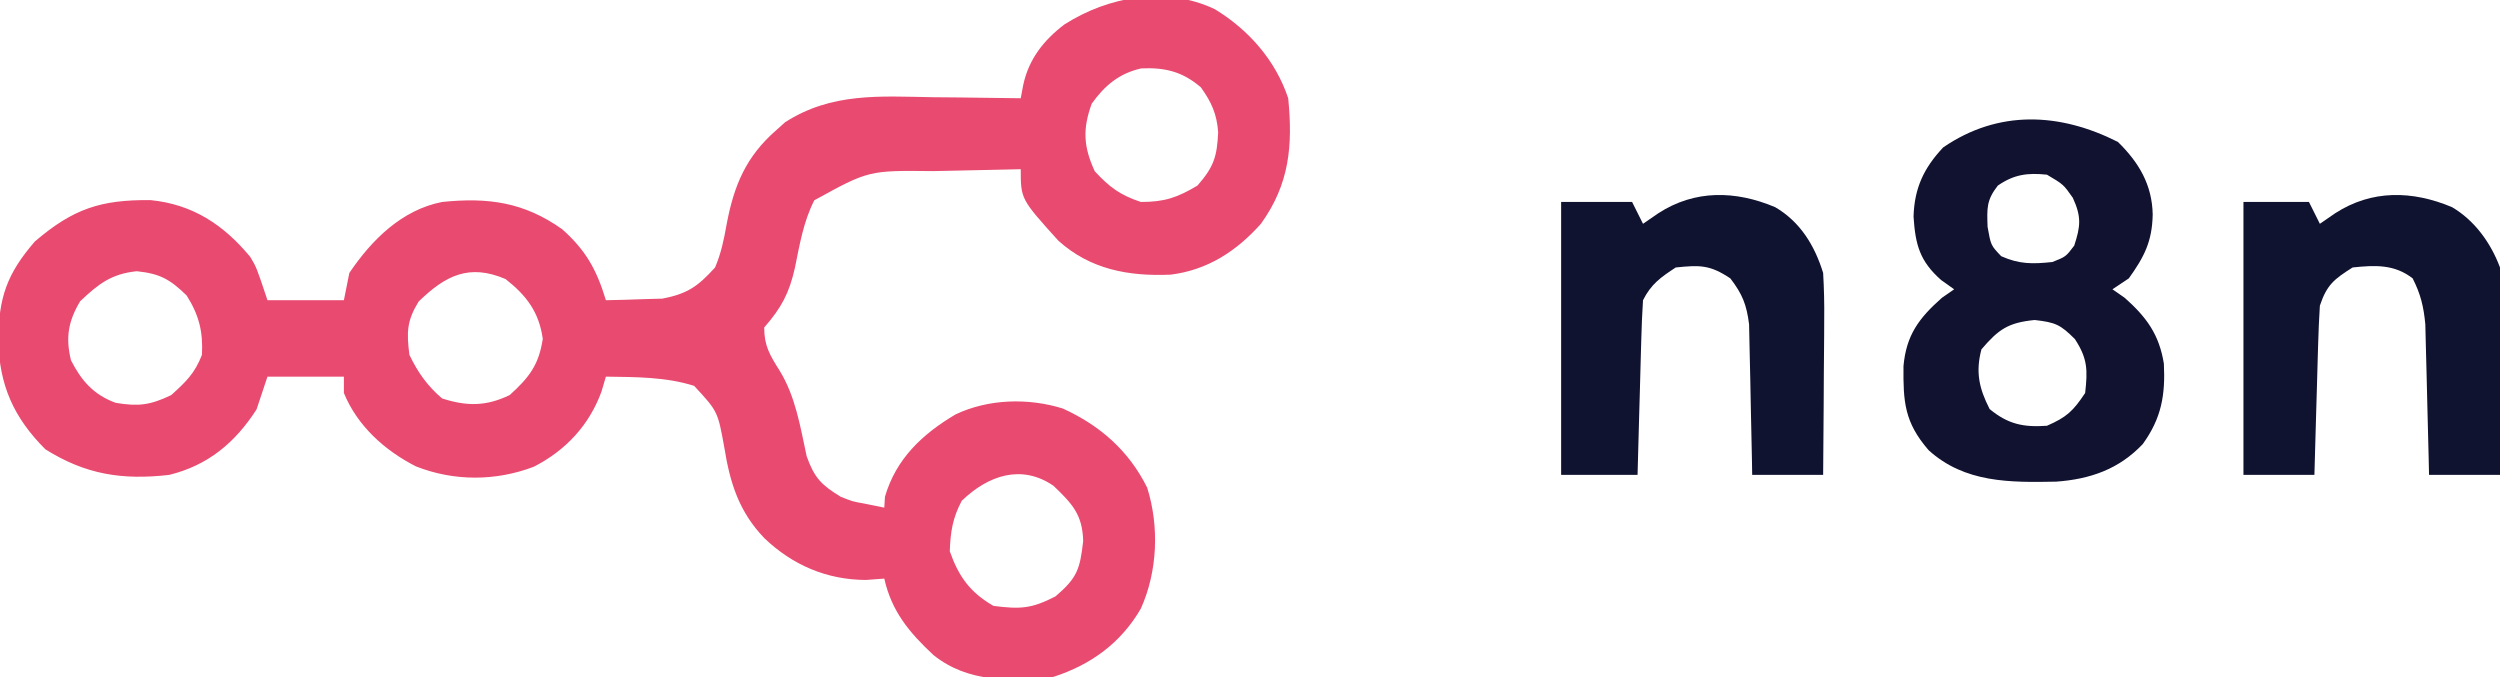
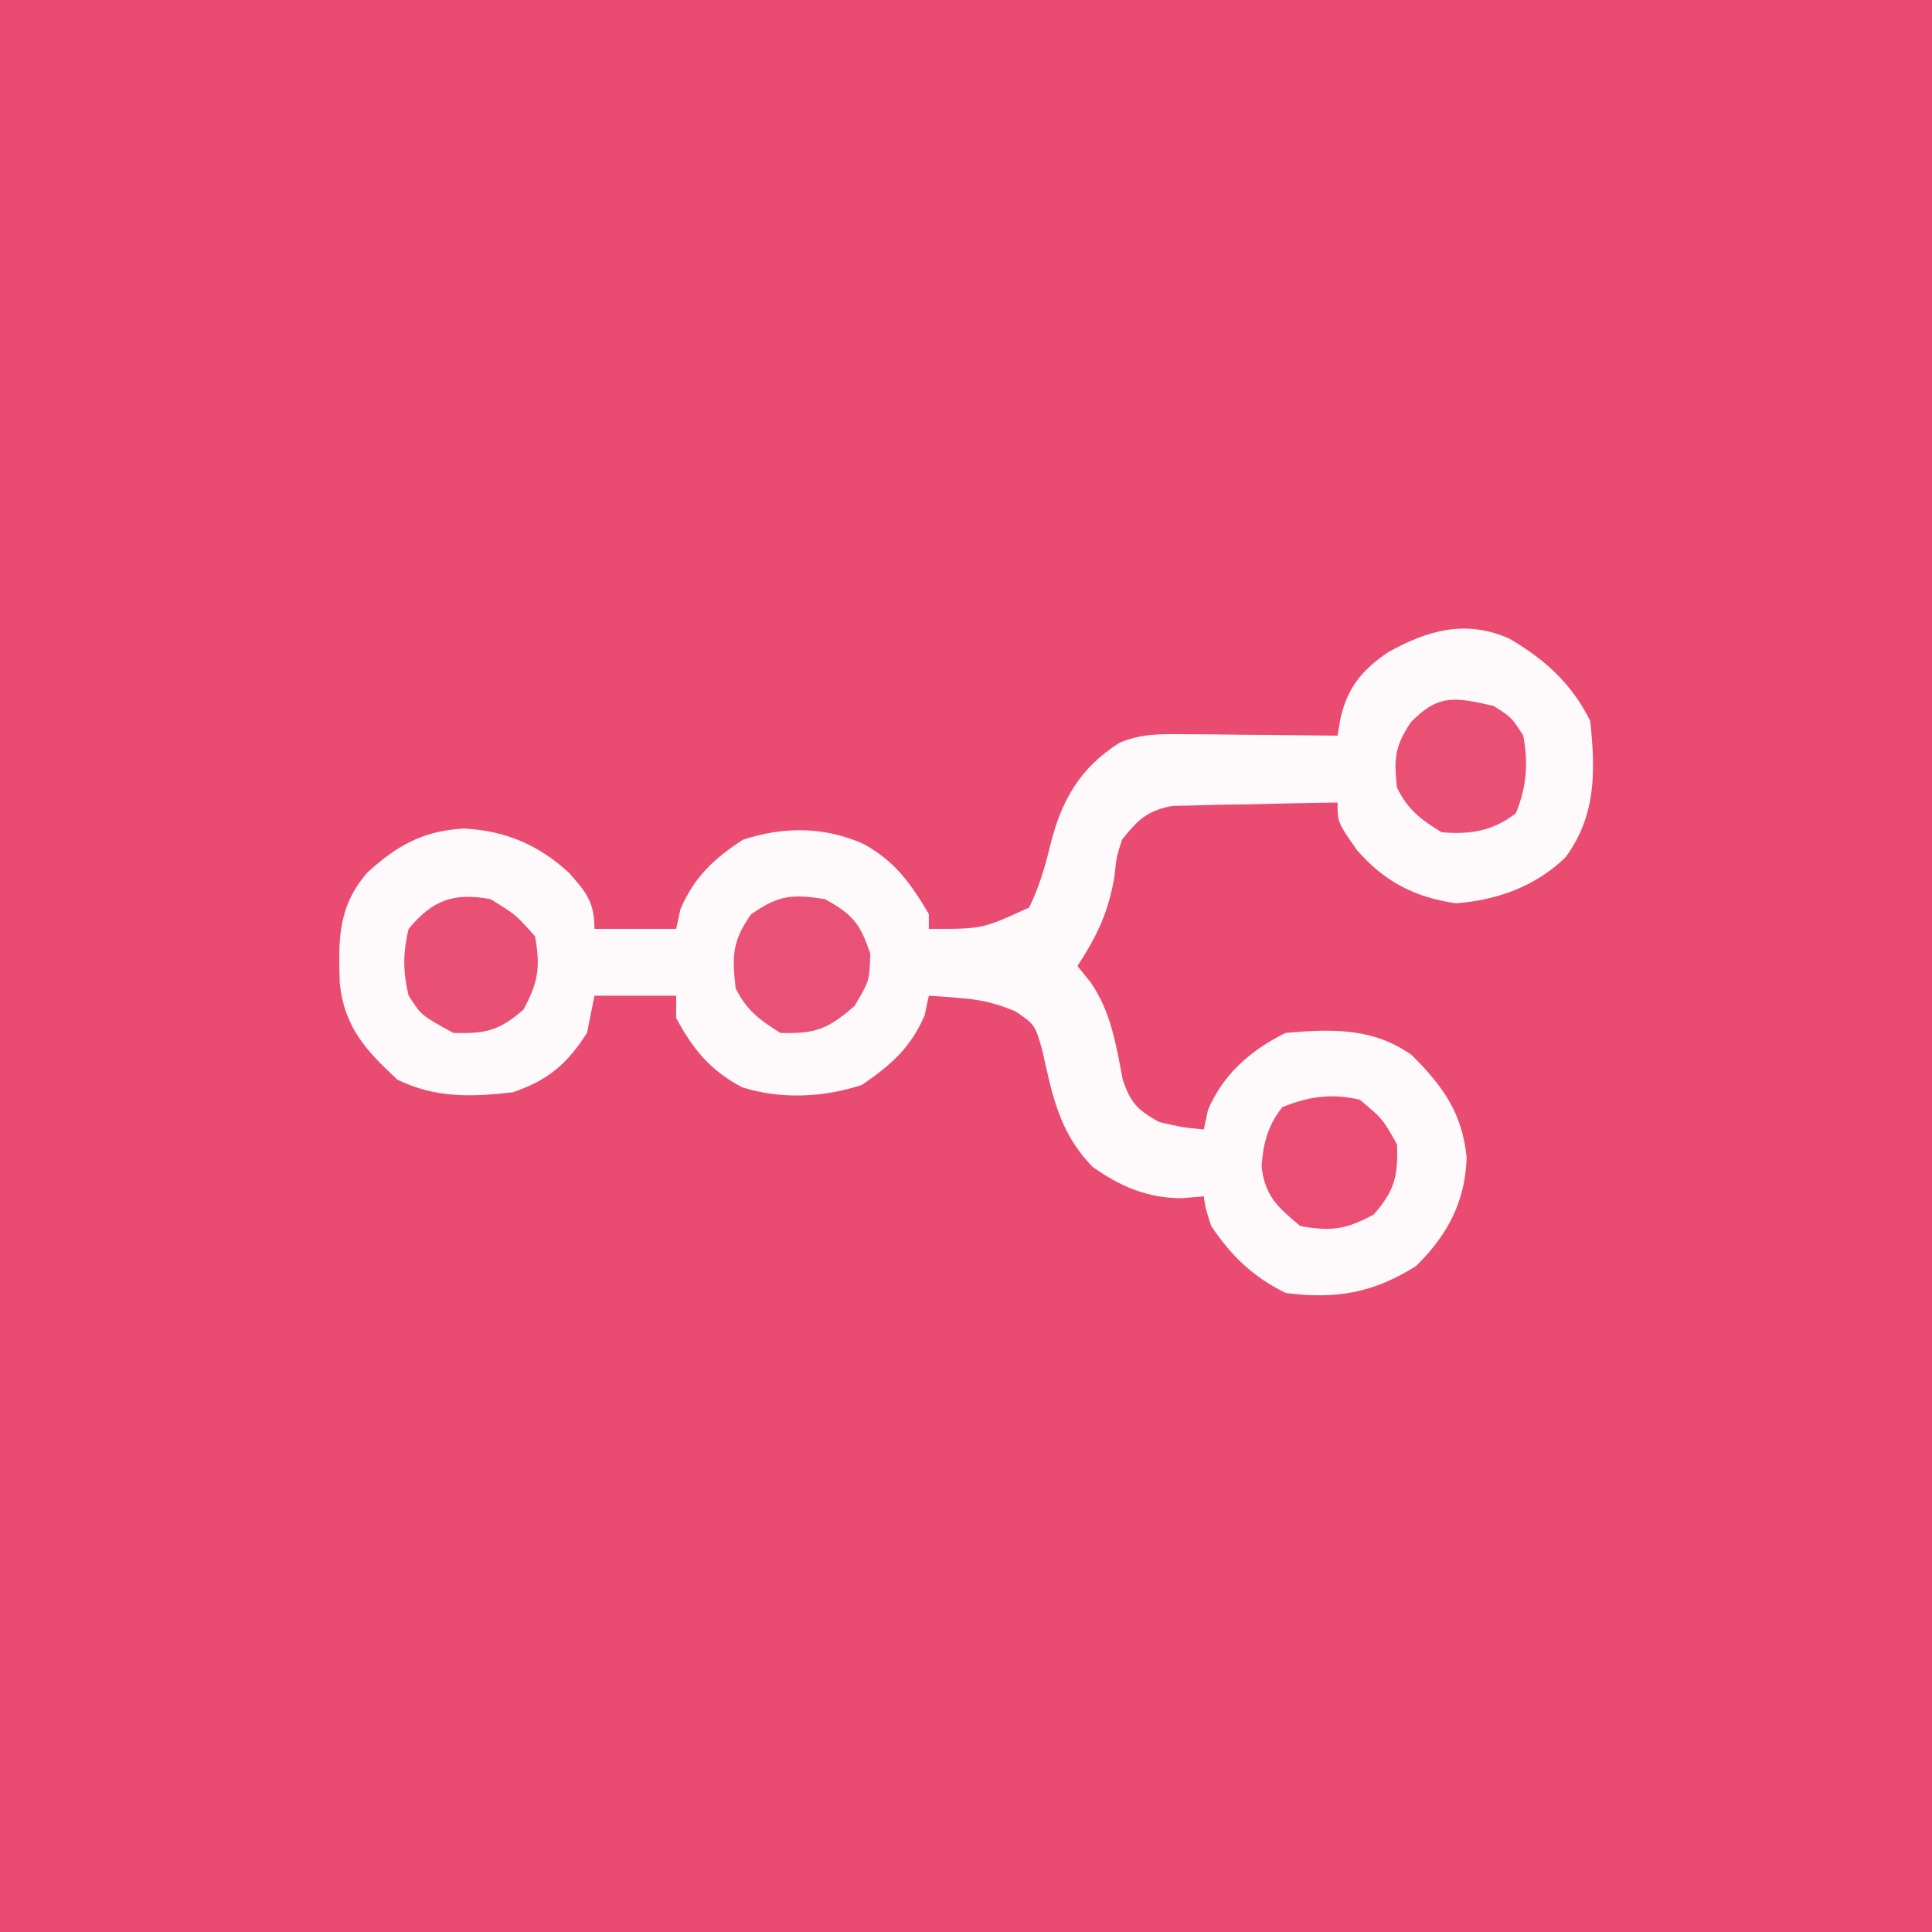
- <svg xmlns="http://www.w3.org/2000/svg" version="1.1" width="458" height="124">
-   <path d="M0 0 C6.21 3.774 11.128 9.383 13.438 16.312 C14.297 25.066 13.654 32.059 8.438 39.312 C3.977 44.314 -1.332 47.785 -8.098 48.629 C-15.773 48.964 -22.835 47.681 -28.672 42.406 C-35.562 34.775 -35.562 34.775 -35.562 29.312 C-39.565 29.382 -43.566 29.47 -47.568 29.575 C-48.927 29.608 -50.285 29.636 -51.644 29.659 C-63.424 29.529 -63.424 29.529 -73.379 35.004 C-75.374 38.896 -76.066 43.129 -76.936 47.381 C-77.97 51.997 -79.391 54.677 -82.562 58.312 C-82.562 61.662 -81.537 63.353 -79.75 66.188 C-76.808 70.961 -75.955 76.473 -74.785 81.887 C-73.37 85.851 -72.112 87.133 -68.562 89.312 C-66.383 90.184 -66.383 90.184 -64.25 90.562 C-63.033 90.81 -61.816 91.058 -60.562 91.312 C-60.521 90.653 -60.48 89.993 -60.438 89.312 C-58.409 82.357 -53.587 77.833 -47.492 74.223 C-41.457 71.376 -34.191 71.187 -27.867 73.148 C-21.027 76.265 -15.776 80.864 -12.402 87.645 C-10.161 94.766 -10.496 103.009 -13.562 109.812 C-17.203 116.1 -22.693 120.086 -29.562 122.312 C-37.407 123.118 -45.172 123.431 -51.562 118.312 C-55.974 114.191 -59.208 110.332 -60.562 104.312 C-61.676 104.395 -62.79 104.478 -63.938 104.562 C-71.095 104.524 -77.331 101.855 -82.5 96.938 C-87.178 92.087 -88.828 86.792 -89.875 80.25 C-91.069 73.669 -91.069 73.669 -95.402 69 C-100.596 67.347 -106.155 67.394 -111.562 67.312 C-111.829 68.217 -112.096 69.122 -112.371 70.055 C-114.621 76.206 -118.916 80.821 -124.75 83.812 C-131.762 86.488 -139.387 86.5 -146.375 83.75 C-152.109 80.821 -157.087 76.339 -159.562 70.312 C-159.562 69.323 -159.562 68.332 -159.562 67.312 C-164.183 67.312 -168.803 67.312 -173.562 67.312 C-174.222 69.293 -174.882 71.272 -175.562 73.312 C-179.489 79.426 -184.468 83.566 -191.562 85.312 C-200.154 86.299 -206.888 85.248 -214.25 80.625 C-220.085 74.79 -222.706 68.851 -222.875 60.625 C-222.81 52.769 -221.252 48.427 -216.188 42.562 C-209.177 36.553 -204.101 34.881 -194.992 34.973 C-187.266 35.738 -181.601 39.482 -176.719 45.371 C-175.562 47.312 -175.562 47.312 -173.562 53.312 C-168.942 53.312 -164.322 53.312 -159.562 53.312 C-159.232 51.663 -158.903 50.013 -158.562 48.312 C-154.457 42.239 -148.94 36.756 -141.562 35.312 C-133.116 34.446 -126.574 35.347 -119.562 40.312 C-115.211 44.194 -113.261 47.722 -111.562 53.312 C-109.354 53.279 -107.145 53.21 -104.938 53.125 C-103.708 53.09 -102.478 53.055 -101.211 53.02 C-96.605 52.127 -94.707 50.779 -91.562 47.312 C-90.454 44.725 -89.925 42.14 -89.438 39.375 C-88.108 32.327 -85.91 26.976 -80.312 22.125 C-79.792 21.657 -79.271 21.189 -78.734 20.707 C-70.185 15.217 -61.322 15.96 -51.562 16.125 C-50.009 16.14 -48.456 16.154 -46.902 16.166 C-43.122 16.199 -39.342 16.25 -35.562 16.312 C-35.416 15.526 -35.27 14.739 -35.119 13.928 C-34.108 9.177 -31.401 5.71 -27.559 2.789 C-19.497 -2.348 -8.994 -4.273 0 0 Z M-22.562 17.312 C-24.253 21.963 -24.072 25.212 -22 29.688 C-19.265 32.633 -17.378 34.041 -13.562 35.312 C-9.214 35.312 -6.933 34.532 -3.188 32.312 C-0.183 28.879 0.405 26.981 0.605 22.527 C0.35 19.158 -0.608 17.049 -2.562 14.312 C-5.895 11.456 -9.084 10.643 -13.496 10.844 C-17.535 11.76 -20.189 13.977 -22.562 17.312 Z M-207.875 53.5 C-210.08 57.175 -210.566 60.199 -209.562 64.312 C-207.65 68.072 -205.386 70.649 -201.371 72.109 C-197.223 72.811 -195.029 72.537 -191.188 70.688 C-188.479 68.237 -186.879 66.719 -185.562 63.312 C-185.354 59.038 -186.089 56.063 -188.375 52.438 C-191.443 49.458 -193.236 48.454 -197.5 48 C-202.164 48.476 -204.526 50.332 -207.875 53.5 Z M-145.875 53.562 C-148.056 57.117 -148.076 59.202 -147.562 63.312 C-146.03 66.524 -144.267 69.008 -141.562 71.312 C-136.99 72.767 -133.513 72.77 -129.188 70.688 C-125.627 67.466 -123.839 65.167 -123.125 60.375 C-123.827 55.463 -126.085 52.479 -129.938 49.438 C-136.613 46.576 -140.953 48.773 -145.875 53.562 Z M-46.375 90.062 C-48.046 93.228 -48.439 95.737 -48.562 99.312 C-46.925 103.953 -44.841 106.84 -40.562 109.312 C-35.649 109.936 -33.59 109.845 -29.188 107.562 C-25.231 104.171 -24.712 102.634 -24.125 97.438 C-24.242 92.607 -26.125 90.594 -29.562 87.312 C-35.401 83.299 -41.518 85.373 -46.375 90.062 Z " fill="#E94A70" transform="translate(222.5625,1.6875)" />
-   <path d="M0 0 C3.853 3.759 6.278 7.871 6.375 13.312 C6.269 18.241 4.849 21.012 2 25 C1.01 25.66 0.02 26.32 -1 27 C-0.258 27.516 0.485 28.031 1.25 28.562 C5.287 32.141 7.568 35.318 8.422 40.617 C8.71 46.398 7.975 50.613 4.562 55.344 C0.202 59.966 -5.104 61.792 -11.32 62.238 C-19.747 62.403 -28.08 62.475 -34.684 56.469 C-39.111 51.351 -39.344 47.622 -39.281 41.051 C-38.761 35.408 -36.501 32.331 -32.25 28.562 C-31.508 28.047 -30.765 27.531 -30 27 C-30.784 26.443 -31.567 25.886 -32.375 25.312 C-36.32 21.837 -37.104 18.8 -37.438 13.688 C-37.29 8.484 -35.565 4.778 -32 1 C-21.912 -5.912 -10.688 -5.397 0 0 Z M-22 8 C-24.082 10.676 -23.996 12.118 -23.875 15.562 C-23.276 18.955 -23.276 18.955 -21.375 20.938 C-18.056 22.422 -15.597 22.385 -12 22 C-9.538 21.029 -9.538 21.029 -8 19 C-6.826 15.399 -6.672 13.721 -8.25 10.25 C-9.974 7.789 -9.974 7.789 -13 6 C-16.571 5.634 -19.023 5.947 -22 8 Z M-25 38 C-26.1 42.164 -25.436 45.147 -23.5 48.938 C-20.14 51.71 -17.319 52.309 -13 52 C-9.379 50.426 -8.207 49.311 -6 46 C-5.532 41.788 -5.534 39.714 -7.875 36.125 C-10.561 33.439 -11.445 33.064 -15.25 32.625 C-20.101 33.11 -21.847 34.309 -25 38 Z " fill="#101230" transform="translate(388,26)" />
-   <path d="M0 0 C4.605 2.694 7.235 7.026 8.789 12.047 C8.955 14.943 9.022 17.737 8.984 20.629 C8.982 21.443 8.979 22.257 8.976 23.096 C8.965 25.684 8.94 28.272 8.914 30.859 C8.904 32.619 8.895 34.379 8.887 36.139 C8.865 40.442 8.83 44.744 8.789 49.047 C4.499 49.047 0.209 49.047 -4.211 49.047 C-4.226 48.134 -4.24 47.221 -4.255 46.281 C-4.316 42.879 -4.391 39.478 -4.473 36.077 C-4.507 34.608 -4.535 33.138 -4.557 31.669 C-4.591 29.551 -4.643 27.434 -4.699 25.316 C-4.725 24.044 -4.752 22.771 -4.779 21.46 C-5.239 17.828 -6.006 15.937 -8.211 13.047 C-11.948 10.555 -13.784 10.589 -18.211 11.047 C-20.964 12.842 -22.737 14.099 -24.211 17.047 C-24.367 19.452 -24.469 21.834 -24.527 24.242 C-24.548 24.95 -24.569 25.657 -24.59 26.386 C-24.656 28.648 -24.715 30.91 -24.773 33.172 C-24.817 34.704 -24.86 36.237 -24.904 37.77 C-25.012 41.529 -25.111 45.288 -25.211 49.047 C-29.831 49.047 -34.451 49.047 -39.211 49.047 C-39.211 32.547 -39.211 16.047 -39.211 -0.953 C-34.921 -0.953 -30.631 -0.953 -26.211 -0.953 C-25.551 0.367 -24.891 1.687 -24.211 3.047 C-23.283 2.408 -22.355 1.768 -21.398 1.109 C-14.706 -3.221 -7.259 -3.066 0 0 Z " fill="#101330" transform="translate(325.2109,37.95312)" />
-   <path d="M0 0 C4.16 2.443 7.116 6.574 8.789 11.051 C8.958 13.986 9.022 16.822 8.984 19.754 C8.982 20.592 8.979 21.429 8.976 22.293 C8.965 24.962 8.94 27.631 8.914 30.301 C8.904 32.113 8.895 33.926 8.887 35.738 C8.865 40.176 8.83 44.613 8.789 49.051 C4.499 49.051 0.209 49.051 -4.211 49.051 C-4.241 47.681 -4.241 47.681 -4.271 46.284 C-4.349 42.883 -4.436 39.482 -4.528 36.081 C-4.566 34.611 -4.601 33.142 -4.633 31.673 C-4.679 29.555 -4.737 27.438 -4.797 25.32 C-4.828 24.048 -4.86 22.775 -4.892 21.464 C-5.196 18.216 -5.743 15.945 -7.211 13.051 C-10.57 10.438 -14.102 10.618 -18.211 11.051 C-21.6 13.188 -22.937 14.228 -24.211 18.051 C-24.363 20.406 -24.46 22.766 -24.527 25.125 C-24.548 25.809 -24.569 26.493 -24.59 27.197 C-24.656 29.377 -24.715 31.558 -24.773 33.738 C-24.817 35.218 -24.86 36.698 -24.904 38.178 C-25.011 41.802 -25.113 45.426 -25.211 49.051 C-29.501 49.051 -33.791 49.051 -38.211 49.051 C-38.211 32.551 -38.211 16.051 -38.211 -0.949 C-34.251 -0.949 -30.291 -0.949 -26.211 -0.949 C-25.551 0.371 -24.891 1.691 -24.211 3.051 C-23.283 2.411 -22.355 1.772 -21.398 1.113 C-14.701 -3.22 -7.266 -3.054 0 0 Z " fill="#101330" transform="translate(449.2109,37.94922)" />
+ <svg xmlns="http://www.w3.org/2000/svg" version="1.1" width="260" height="260">
+   <path d="M0 0 C85.8 0 171.6 0 260 0 C260 85.8 260 171.6 260 260 C174.2 260 88.4 260 0 260 C0 174.2 0 88.4 0 0 Z " fill="#EA4B71" transform="translate(0,0)" />
+   <path d="M0 0 C4.777 2.796 8.349 6.025 10.859 11.047 C11.586 17.793 11.681 23.806 7.539 29.422 C3.486 33.343 -1.627 35.181 -7.203 35.609 C-12.729 34.82 -16.838 32.693 -20.531 28.449 C-23.141 24.71 -23.141 24.71 -23.141 22.047 C-27.225 22.099 -31.307 22.194 -35.391 22.297 C-36.549 22.311 -37.708 22.325 -38.902 22.34 C-40.017 22.372 -41.132 22.404 -42.281 22.438 C-43.308 22.458 -44.334 22.479 -45.392 22.501 C-48.805 23.179 -50 24.356 -52.141 27.047 C-52.895 29.377 -52.895 29.377 -53.141 31.859 C-53.933 36.722 -55.46 39.937 -58.141 44.047 C-57.542 44.789 -56.944 45.532 -56.328 46.297 C-53.608 50.277 -52.94 54.668 -52.047 59.34 C-50.981 62.522 -50.035 63.428 -47.141 65.047 C-43.989 65.767 -43.989 65.767 -41.141 66.047 C-40.955 65.181 -40.769 64.314 -40.578 63.422 C-38.519 58.587 -34.838 55.396 -30.141 53.047 C-23.929 52.519 -18.382 52.303 -13.141 56.047 C-8.93 60.245 -6.36 63.857 -5.766 69.797 C-5.932 75.746 -8.364 80.316 -12.578 84.422 C-18.322 88.064 -23.384 88.925 -30.141 88.047 C-34.551 85.842 -37.388 83.125 -40.141 79.047 C-40.891 76.734 -40.891 76.734 -41.141 75.047 C-42.131 75.129 -43.121 75.212 -44.141 75.297 C-48.711 75.288 -52.453 73.7 -56.141 71.047 C-60.665 66.347 -61.507 61.435 -62.918 55.227 C-63.879 51.938 -63.879 51.938 -66.469 50.16 C-69.087 49.069 -71.138 48.569 -73.953 48.359 C-74.743 48.294 -75.534 48.228 -76.348 48.16 C-76.939 48.123 -77.531 48.085 -78.141 48.047 C-78.419 49.346 -78.419 49.346 -78.703 50.672 C-80.563 55.038 -83.262 57.395 -87.141 60.047 C-92.251 61.75 -98.102 62.019 -103.277 60.363 C-107.524 58.143 -109.921 55.22 -112.141 51.047 C-112.141 50.057 -112.141 49.067 -112.141 48.047 C-115.771 48.047 -119.401 48.047 -123.141 48.047 C-123.471 49.697 -123.801 51.347 -124.141 53.047 C-126.851 57.262 -129.389 59.435 -134.141 61.047 C-139.764 61.68 -144.486 61.844 -149.641 59.359 C-153.876 55.442 -156.811 52.271 -157.414 46.375 C-157.609 40.47 -157.688 36.037 -153.684 31.449 C-149.684 27.814 -146.184 25.839 -140.703 25.547 C-135.135 25.831 -130.619 27.743 -126.531 31.543 C-124.213 34.154 -123.141 35.487 -123.141 39.047 C-119.511 39.047 -115.881 39.047 -112.141 39.047 C-111.862 37.748 -111.862 37.748 -111.578 36.422 C-109.729 32.079 -107.08 29.598 -103.141 27.047 C-97.628 25.253 -92.242 25.27 -86.953 27.609 C-82.687 29.957 -80.603 32.892 -78.141 37.047 C-78.141 37.707 -78.141 38.367 -78.141 39.047 C-70.947 39.075 -70.947 39.075 -64.641 36.172 C-63.25 33.275 -62.524 30.775 -61.766 27.672 C-60.29 21.695 -57.726 17.299 -52.434 13.975 C-49.458 12.771 -47.051 12.821 -43.844 12.852 C-42.036 12.861 -42.036 12.861 -40.191 12.871 C-38.31 12.896 -38.31 12.896 -36.391 12.922 C-35.121 12.931 -33.851 12.94 -32.543 12.949 C-29.409 12.973 -26.275 13.006 -23.141 13.047 C-23.008 12.275 -22.875 11.503 -22.738 10.707 C-21.817 6.608 -19.845 4.211 -16.379 1.844 C-10.965 -1.177 -5.859 -2.609 0 0 Z " fill="#FEF9FA" transform="translate(203.1406,85.95312)" />
+   <path d="M0 0 C3.749 2.037 4.772 3.315 6.125 7.375 C6 11 6 11 4 14.375 C0.452 17.479 -1.307 18.168 -6 18 C-8.802 16.234 -10.515 14.97 -12 12 C-12.491 7.667 -12.477 5.68 -9.938 2.062 C-6.24 -0.533 -4.434 -0.713 0 0 Z " fill="#EA5176" transform="translate(111,121)" />
+   <path d="M0 0 C3.375 2.062 3.375 2.062 6 5 C6.742 9.153 6.449 11.174 4.438 14.875 C1.184 17.711 -0.696 18.148 -5 18 C-9.297 15.656 -9.297 15.656 -11 13 C-11.789 9.829 -11.787 7.171 -11 4 C-7.781 0.118 -4.949 -0.909 0 0 Z " fill="#EA4F74" transform="translate(66,121)" />
+   <path d="M0 0 C2.438 1.562 2.438 1.562 4 4 C4.68 7.765 4.452 10.898 3 14.438 C-0.07 16.836 -3.142 17.338 -7 17 C-9.86 15.235 -11.498 14.004 -13 11 C-13.43 7.128 -13.317 5.475 -11.125 2.188 C-7.384 -1.663 -5.145 -1.153 0 0 Z " fill="#EA4F74" transform="translate(201,95)" />
+   <path d="M0 0 C3.062 2.562 3.062 2.562 5 6 C5.148 10.304 4.711 12.184 1.875 15.438 C-1.826 17.449 -3.847 17.742 -8 17 C-11.084 14.43 -12.791 12.945 -13.223 8.926 C-12.985 5.793 -12.379 3.485 -10.438 1 C-6.897 -0.453 -3.704 -0.893 0 0 Z " fill="#EA4E73" transform="translate(183,148)" />
</svg>
